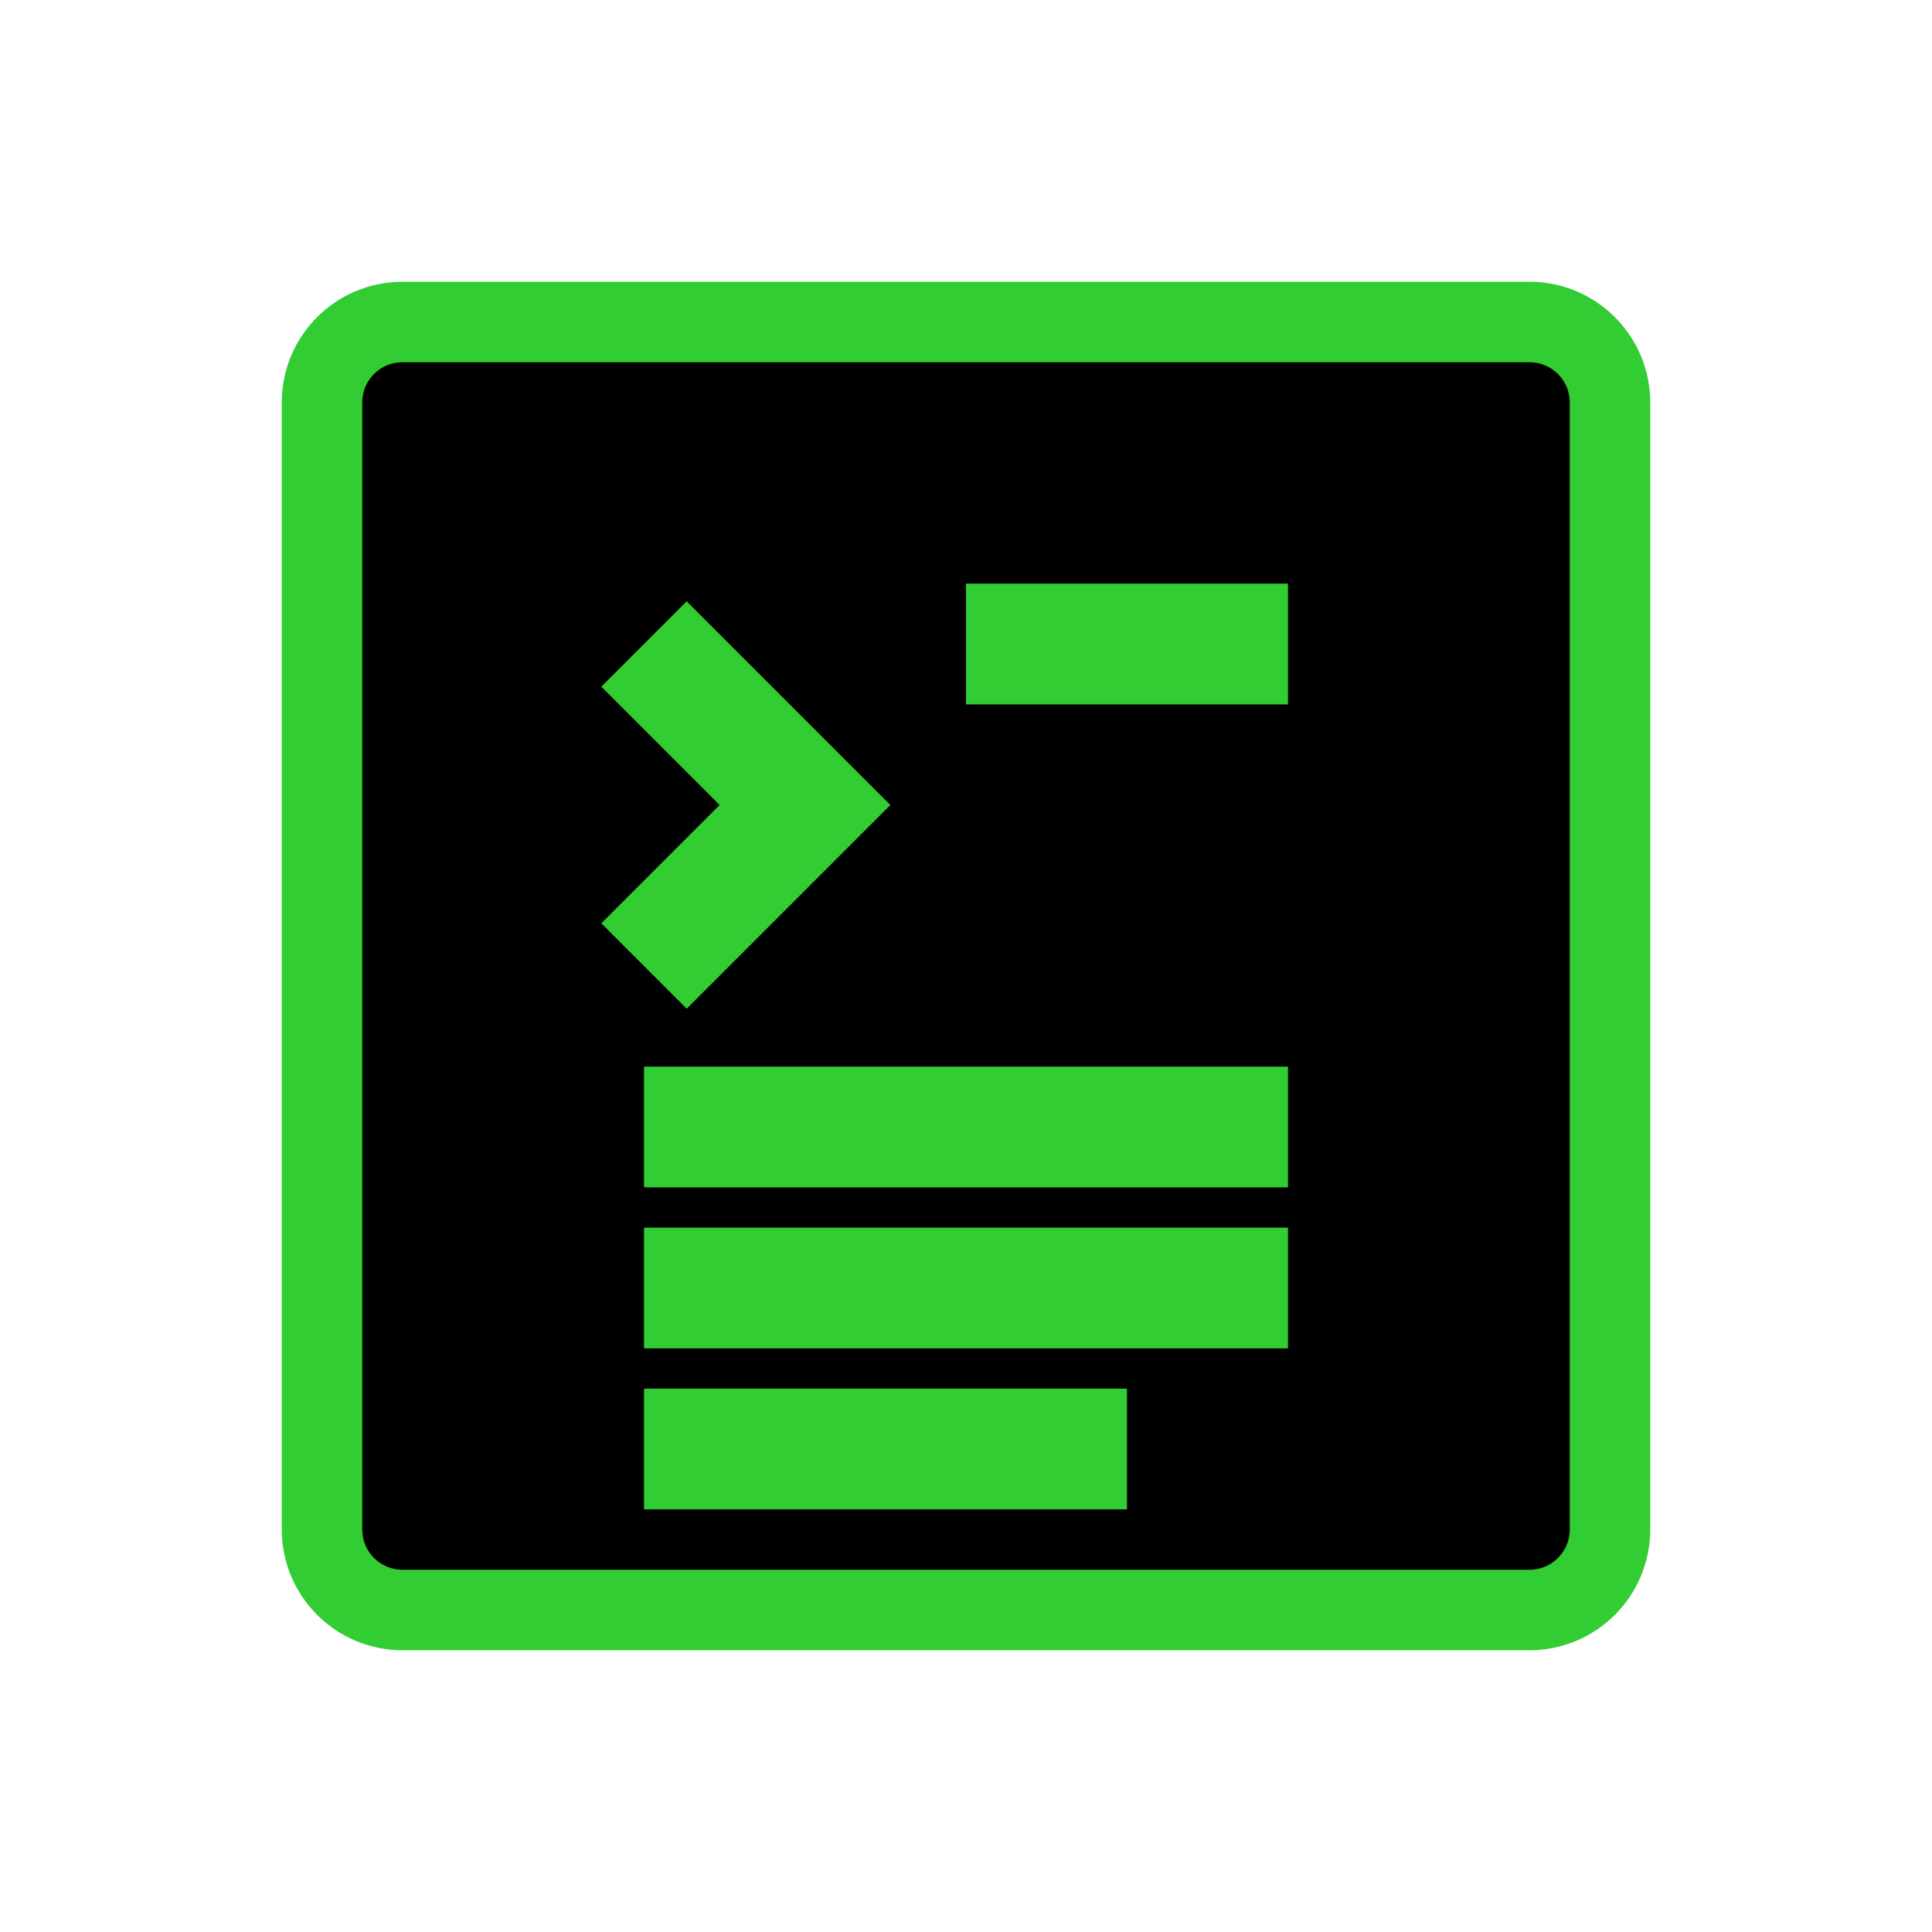
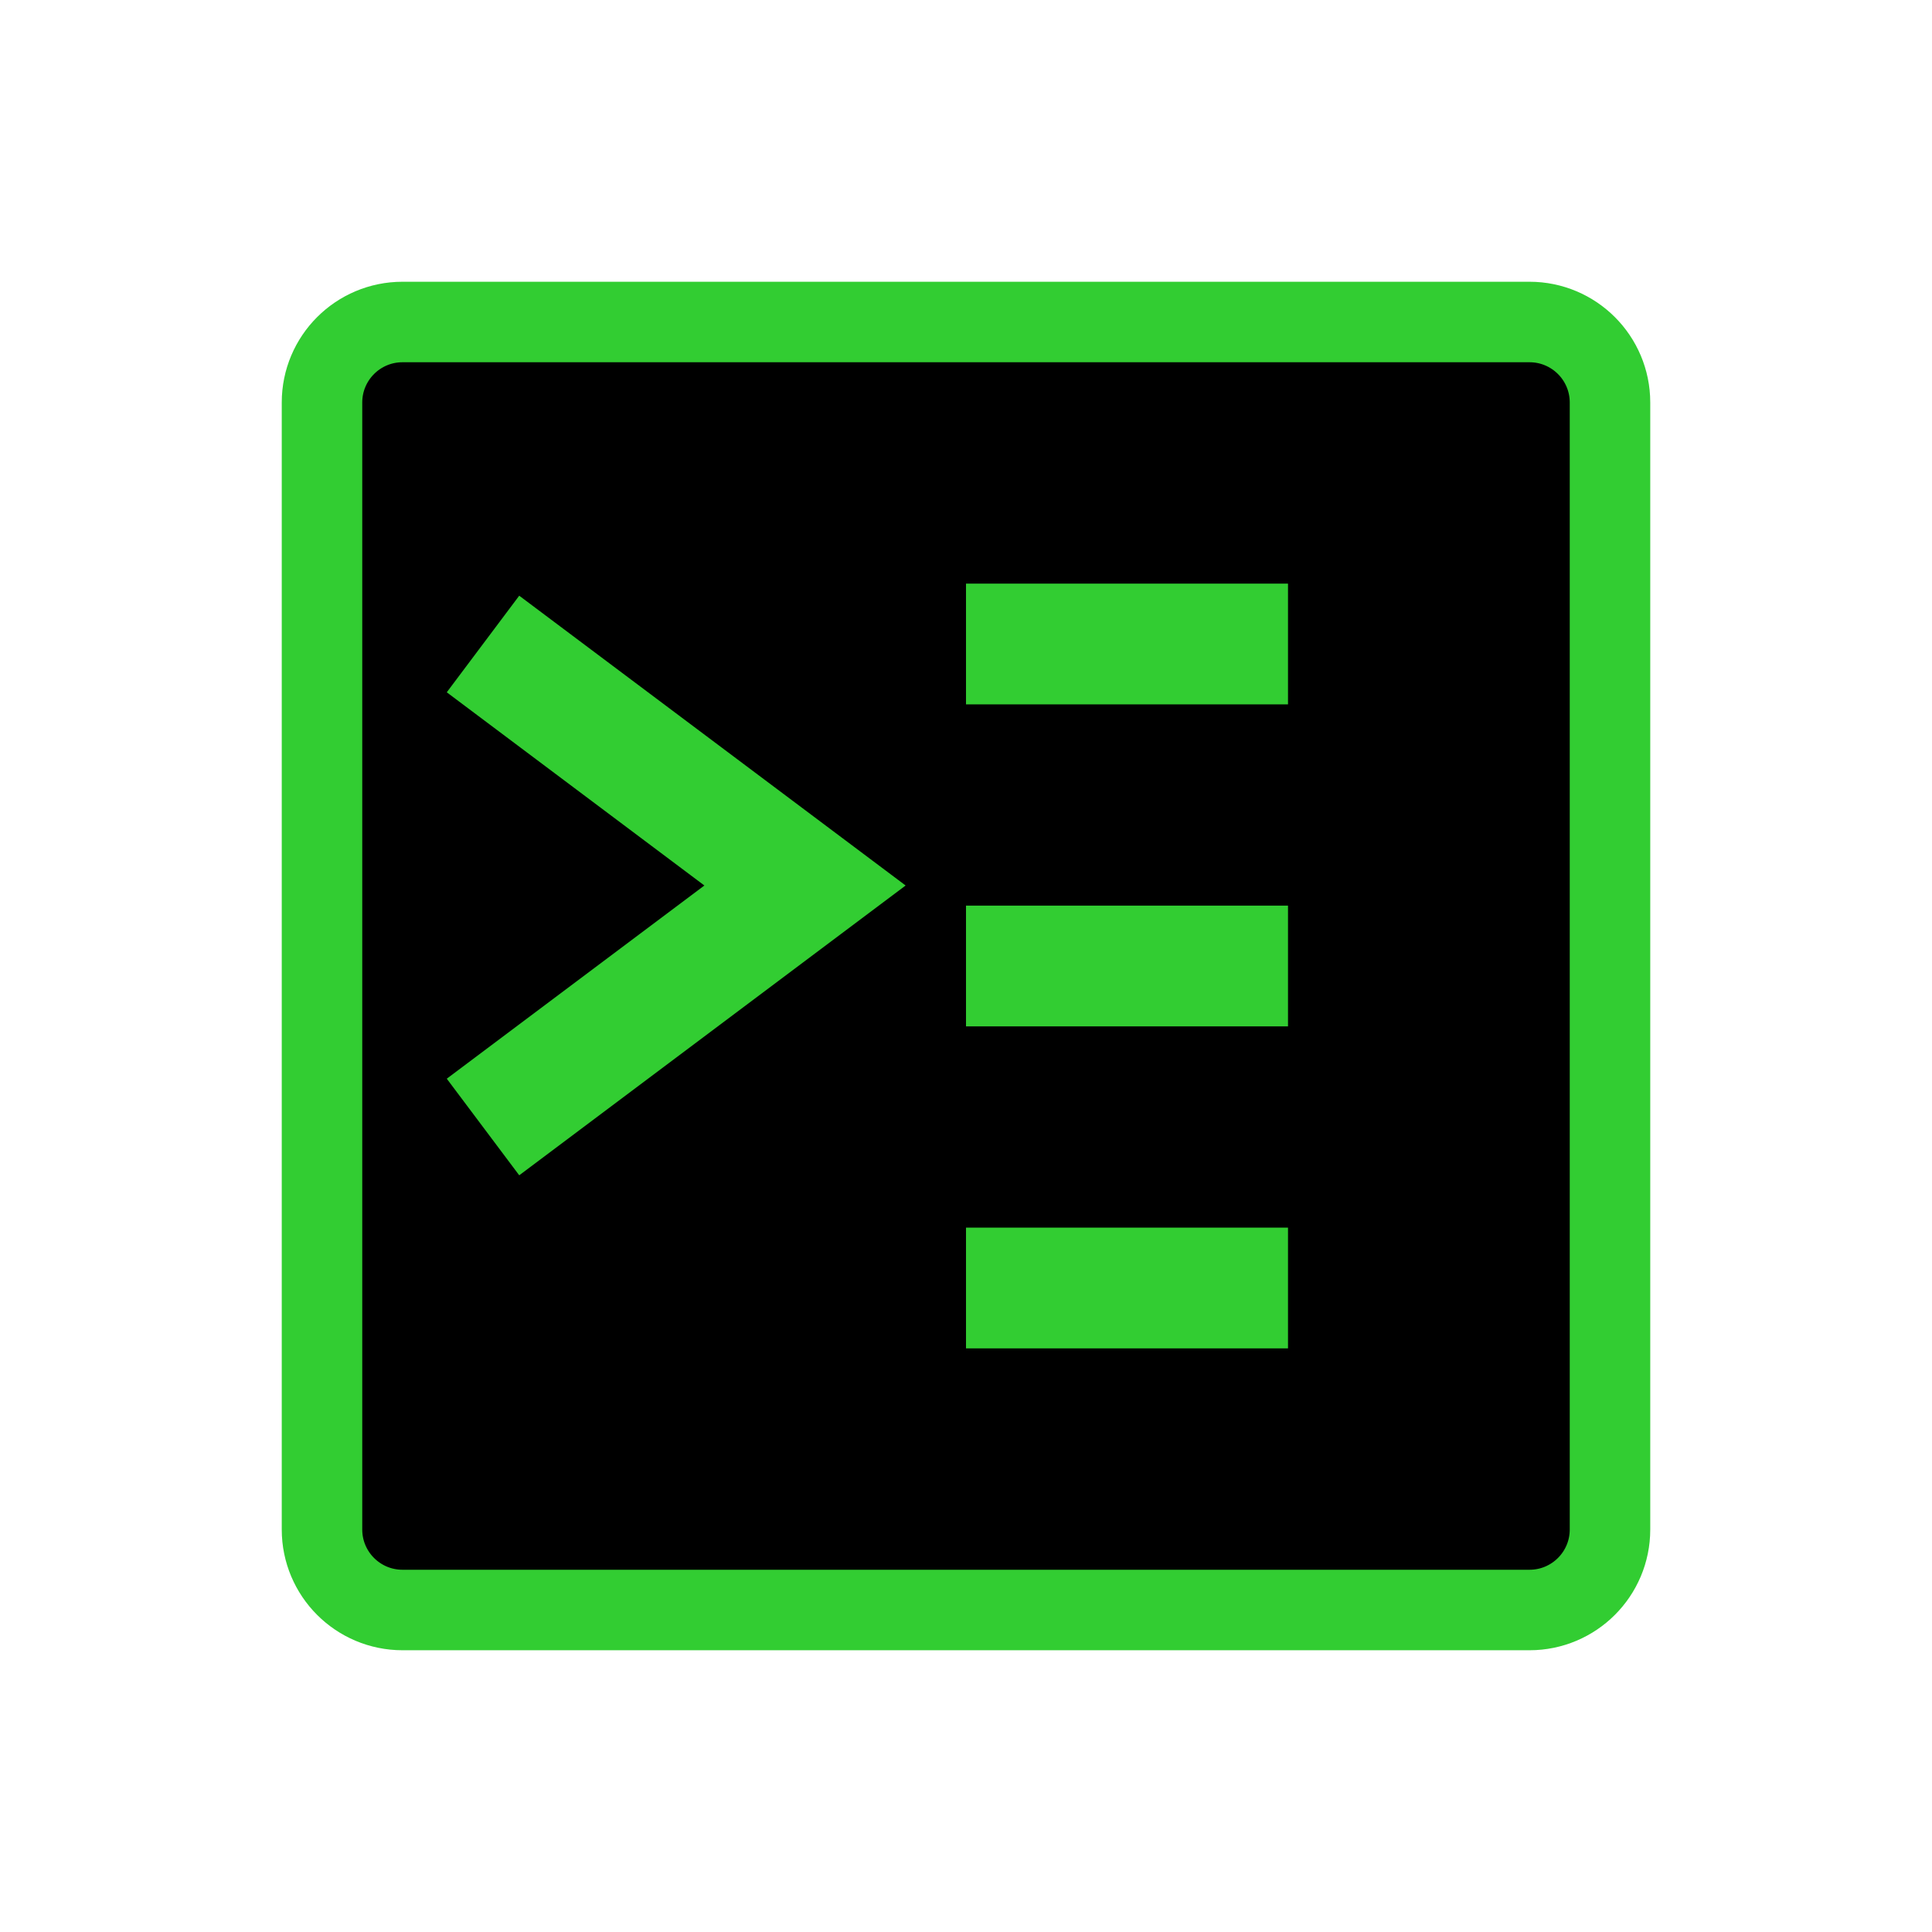
<svg xmlns="http://www.w3.org/2000/svg" viewBox="0 0 24 24" width="24" height="24">
  <rect x="4" y="4" width="16" height="16" rx="1" ry="1" fill="#000000" stroke="#32CD32" stroke-width="1" />
-   <path d="M8 8 L10 10 L8 12" stroke="#32CD32" stroke-width="1.5" fill="none" />
+   <path d="M6 8 L10 11 L6 14" stroke="#32CD32" stroke-width="1.5" fill="none" />
  <path d="M12 8 L16 8" stroke="#32CD32" stroke-width="1.5" />
-   <path d="M8 14 L16 14" stroke="#32CD32" stroke-width="1.5" />
-   <path d="M8 16 L16 16" stroke="#32CD32" stroke-width="1.5" />
-   <path d="M8 18 L14 18" stroke="#32CD32" stroke-width="1.5" />
+   <path d="M12 12 L16 12" stroke="#32CD32" stroke-width="1.5" />
+   <path d="M12 16 L16 16" stroke="#32CD32" stroke-width="1.5" />
</svg>
